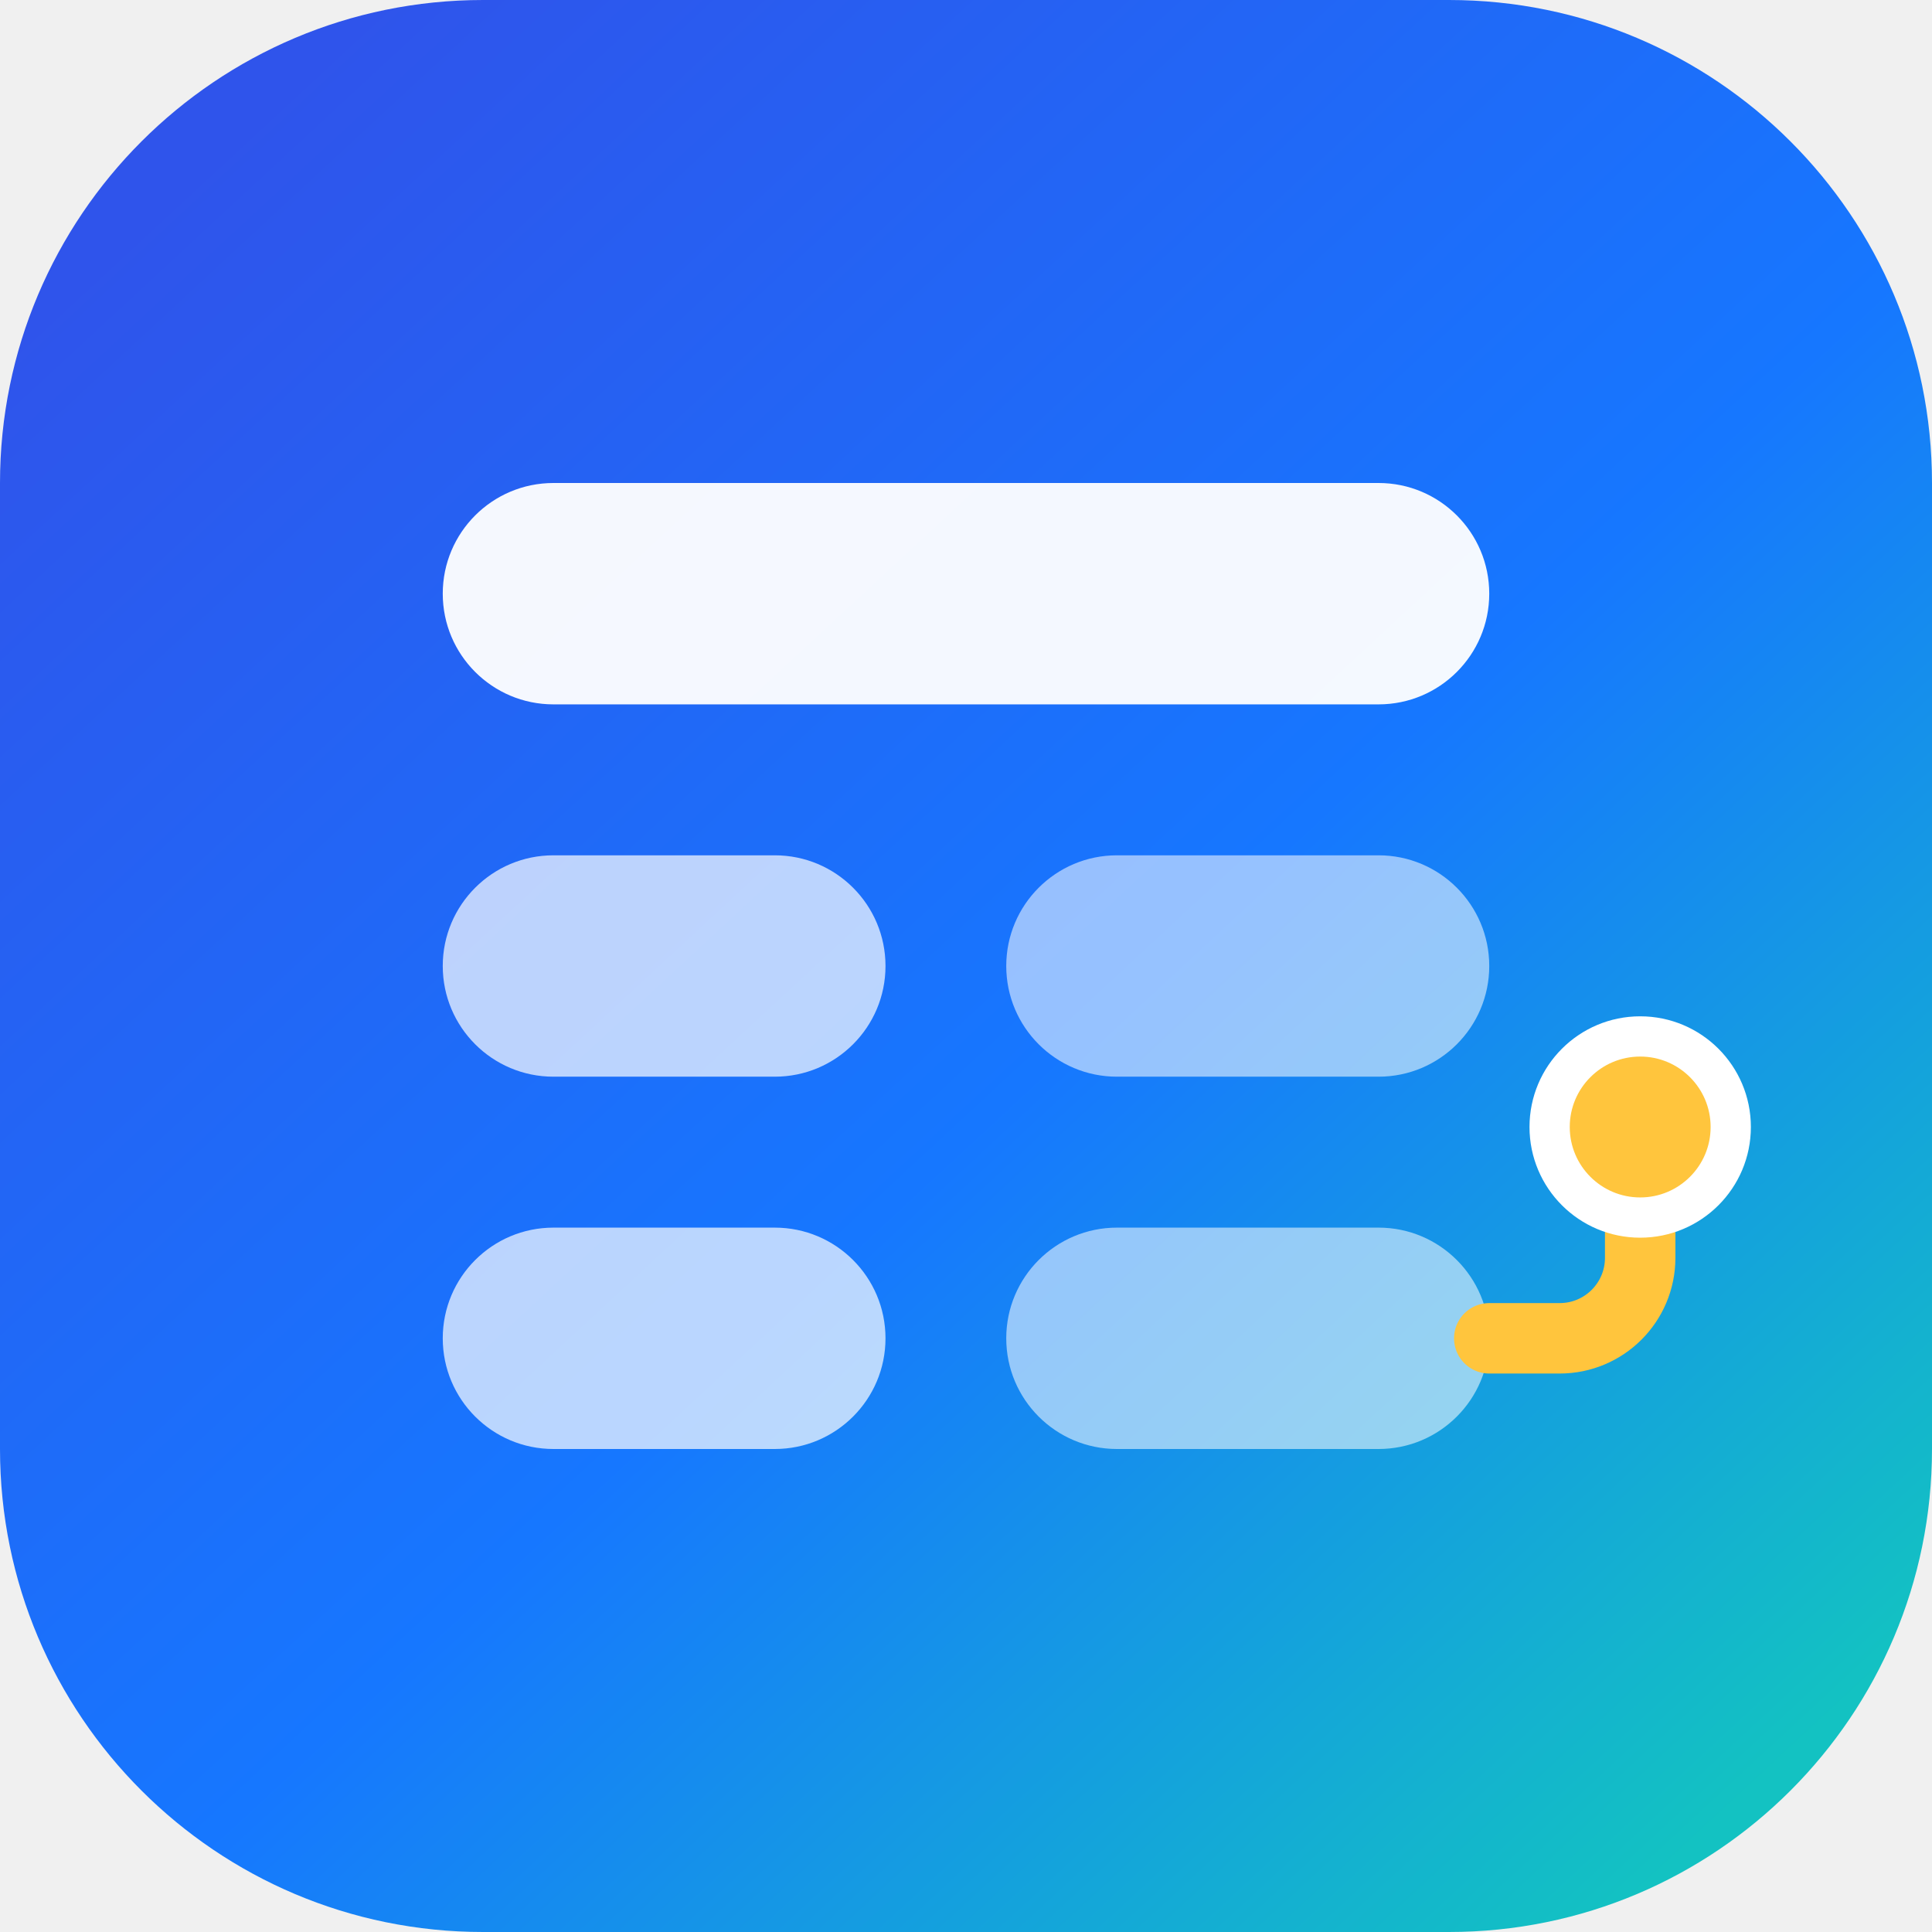
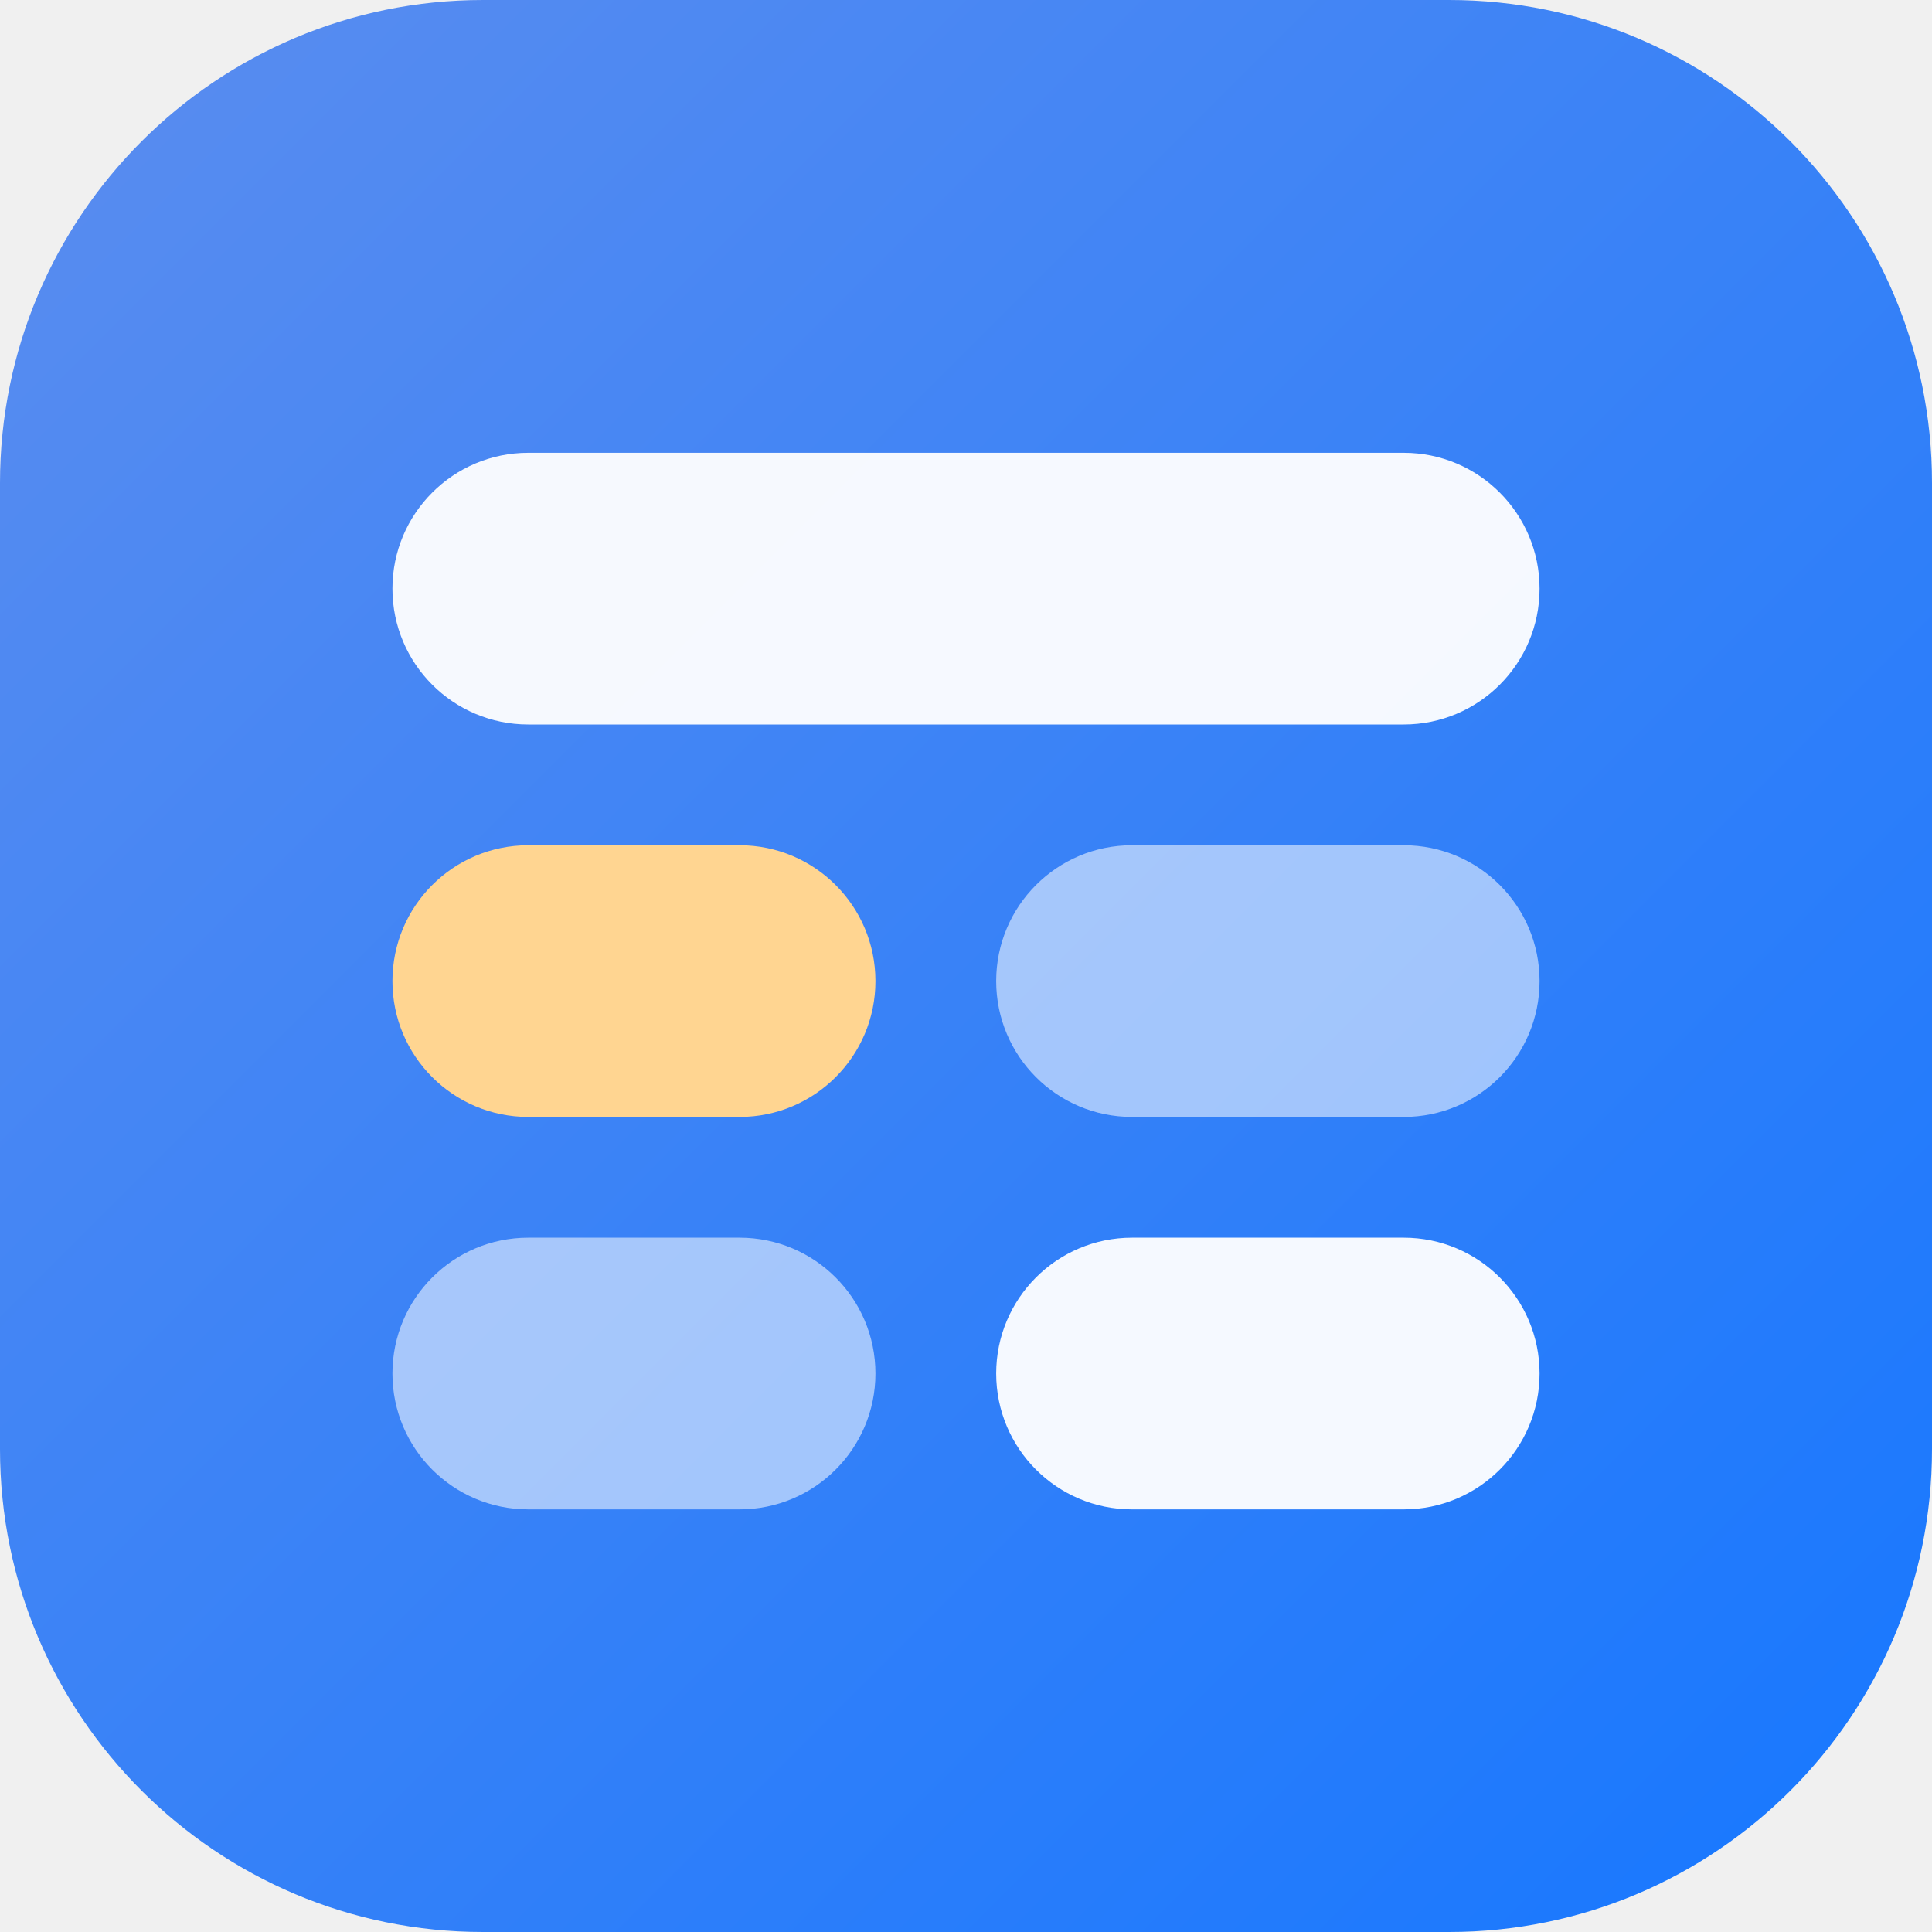
- <svg xmlns="http://www.w3.org/2000/svg" viewBox="0 0 96 96" role="img" aria-label="schema-antd">
+ <svg xmlns="http://www.w3.org/2000/svg" width="64" height="64" viewBox="0 0 64 64" role="img" aria-label="schema-antd">
  <defs>
-     <linearGradient id="bg" x1="10" y1="8" x2="86" y2="90" gradientUnits="userSpaceOnUse">
-       <stop stop-color="#2F54EB" />
-       <stop offset="0.55" stop-color="#1677FF" />
-       <stop offset="1" stop-color="#13C2C2" />
+     <linearGradient id="logoBg" x1="0" y1="0" x2="64" y2="64" gradientUnits="userSpaceOnUse">
+       <stop offset="0" stop-color="#5B8DEF" />
+       <stop offset="1" stop-color="#1677FF" />
    </linearGradient>
  </defs>
-   <rect width="96" height="96" rx="24" fill="url(#bg)" />
-   <rect x="22" y="24" width="52" height="11" rx="5.5" fill="#fff" fill-opacity="0.95" />
-   <rect x="22" y="42.5" width="22" height="11" rx="5.5" fill="#fff" fill-opacity="0.7" />
-   <rect x="50" y="42.5" width="24" height="11" rx="5.5" fill="#fff" fill-opacity="0.55" />
-   <rect x="22" y="61" width="22" height="11" rx="5.5" fill="#fff" fill-opacity="0.7" />
-   <rect x="50" y="61" width="24" height="11" rx="5.5" fill="#fff" fill-opacity="0.55" />
-   <path d="M74 66.5h3.5a4 4 0 0 0 4-4V59" stroke="#FFC53D" stroke-width="3.5" stroke-linecap="round" fill="none" />
-   <circle cx="81.5" cy="56" r="4.5" fill="#FFC53D" stroke="#fff" stroke-width="2" />
+   <rect width="64" height="64" rx="16" fill="url(#logoBg)" />
+   <rect x="13" y="15" width="38" height="9" rx="4.5" fill="#FFFFFF" opacity="0.95" />
+   <rect x="13" y="28" width="16" height="9" rx="4.5" fill="#FFD591" />
+   <rect x="33" y="28" width="18" height="9" rx="4.5" fill="#FFFFFF" opacity="0.55" />
+   <rect x="13" y="41" width="16" height="9" rx="4.5" fill="#FFFFFF" opacity="0.55" />
+   <rect x="33" y="41" width="18" height="9" rx="4.5" fill="#FFFFFF" opacity="0.95" />
</svg>
